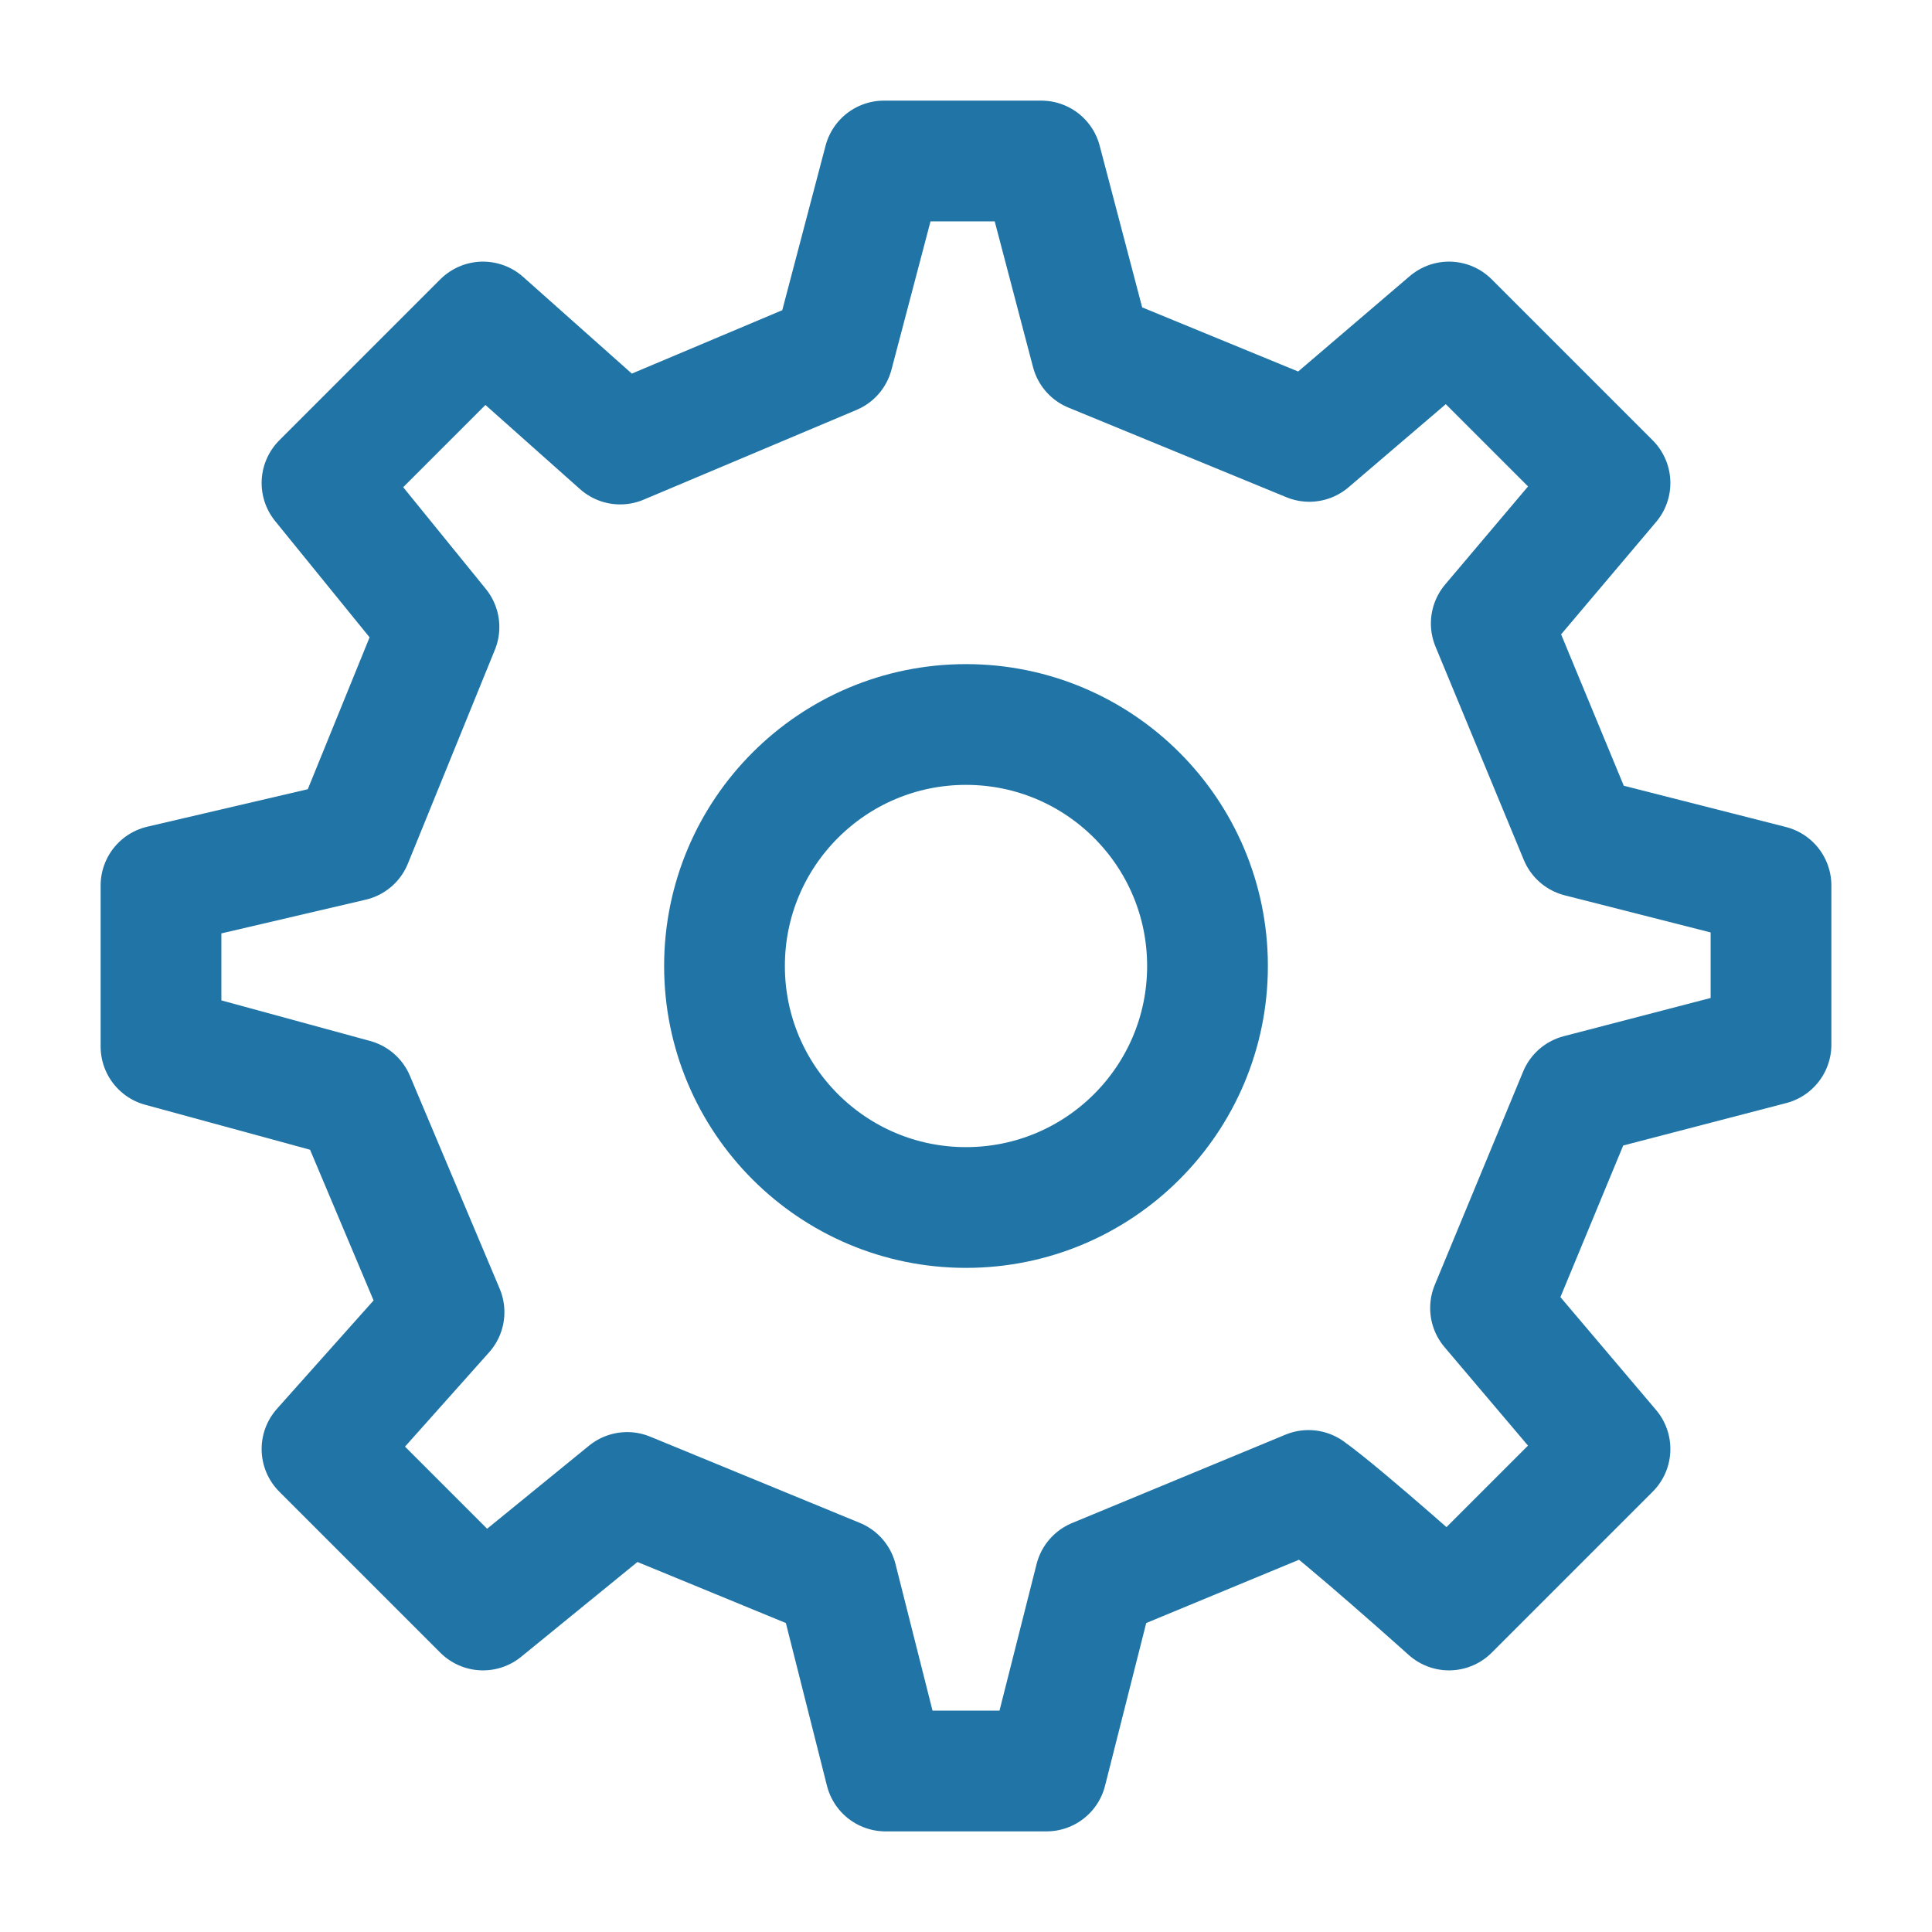
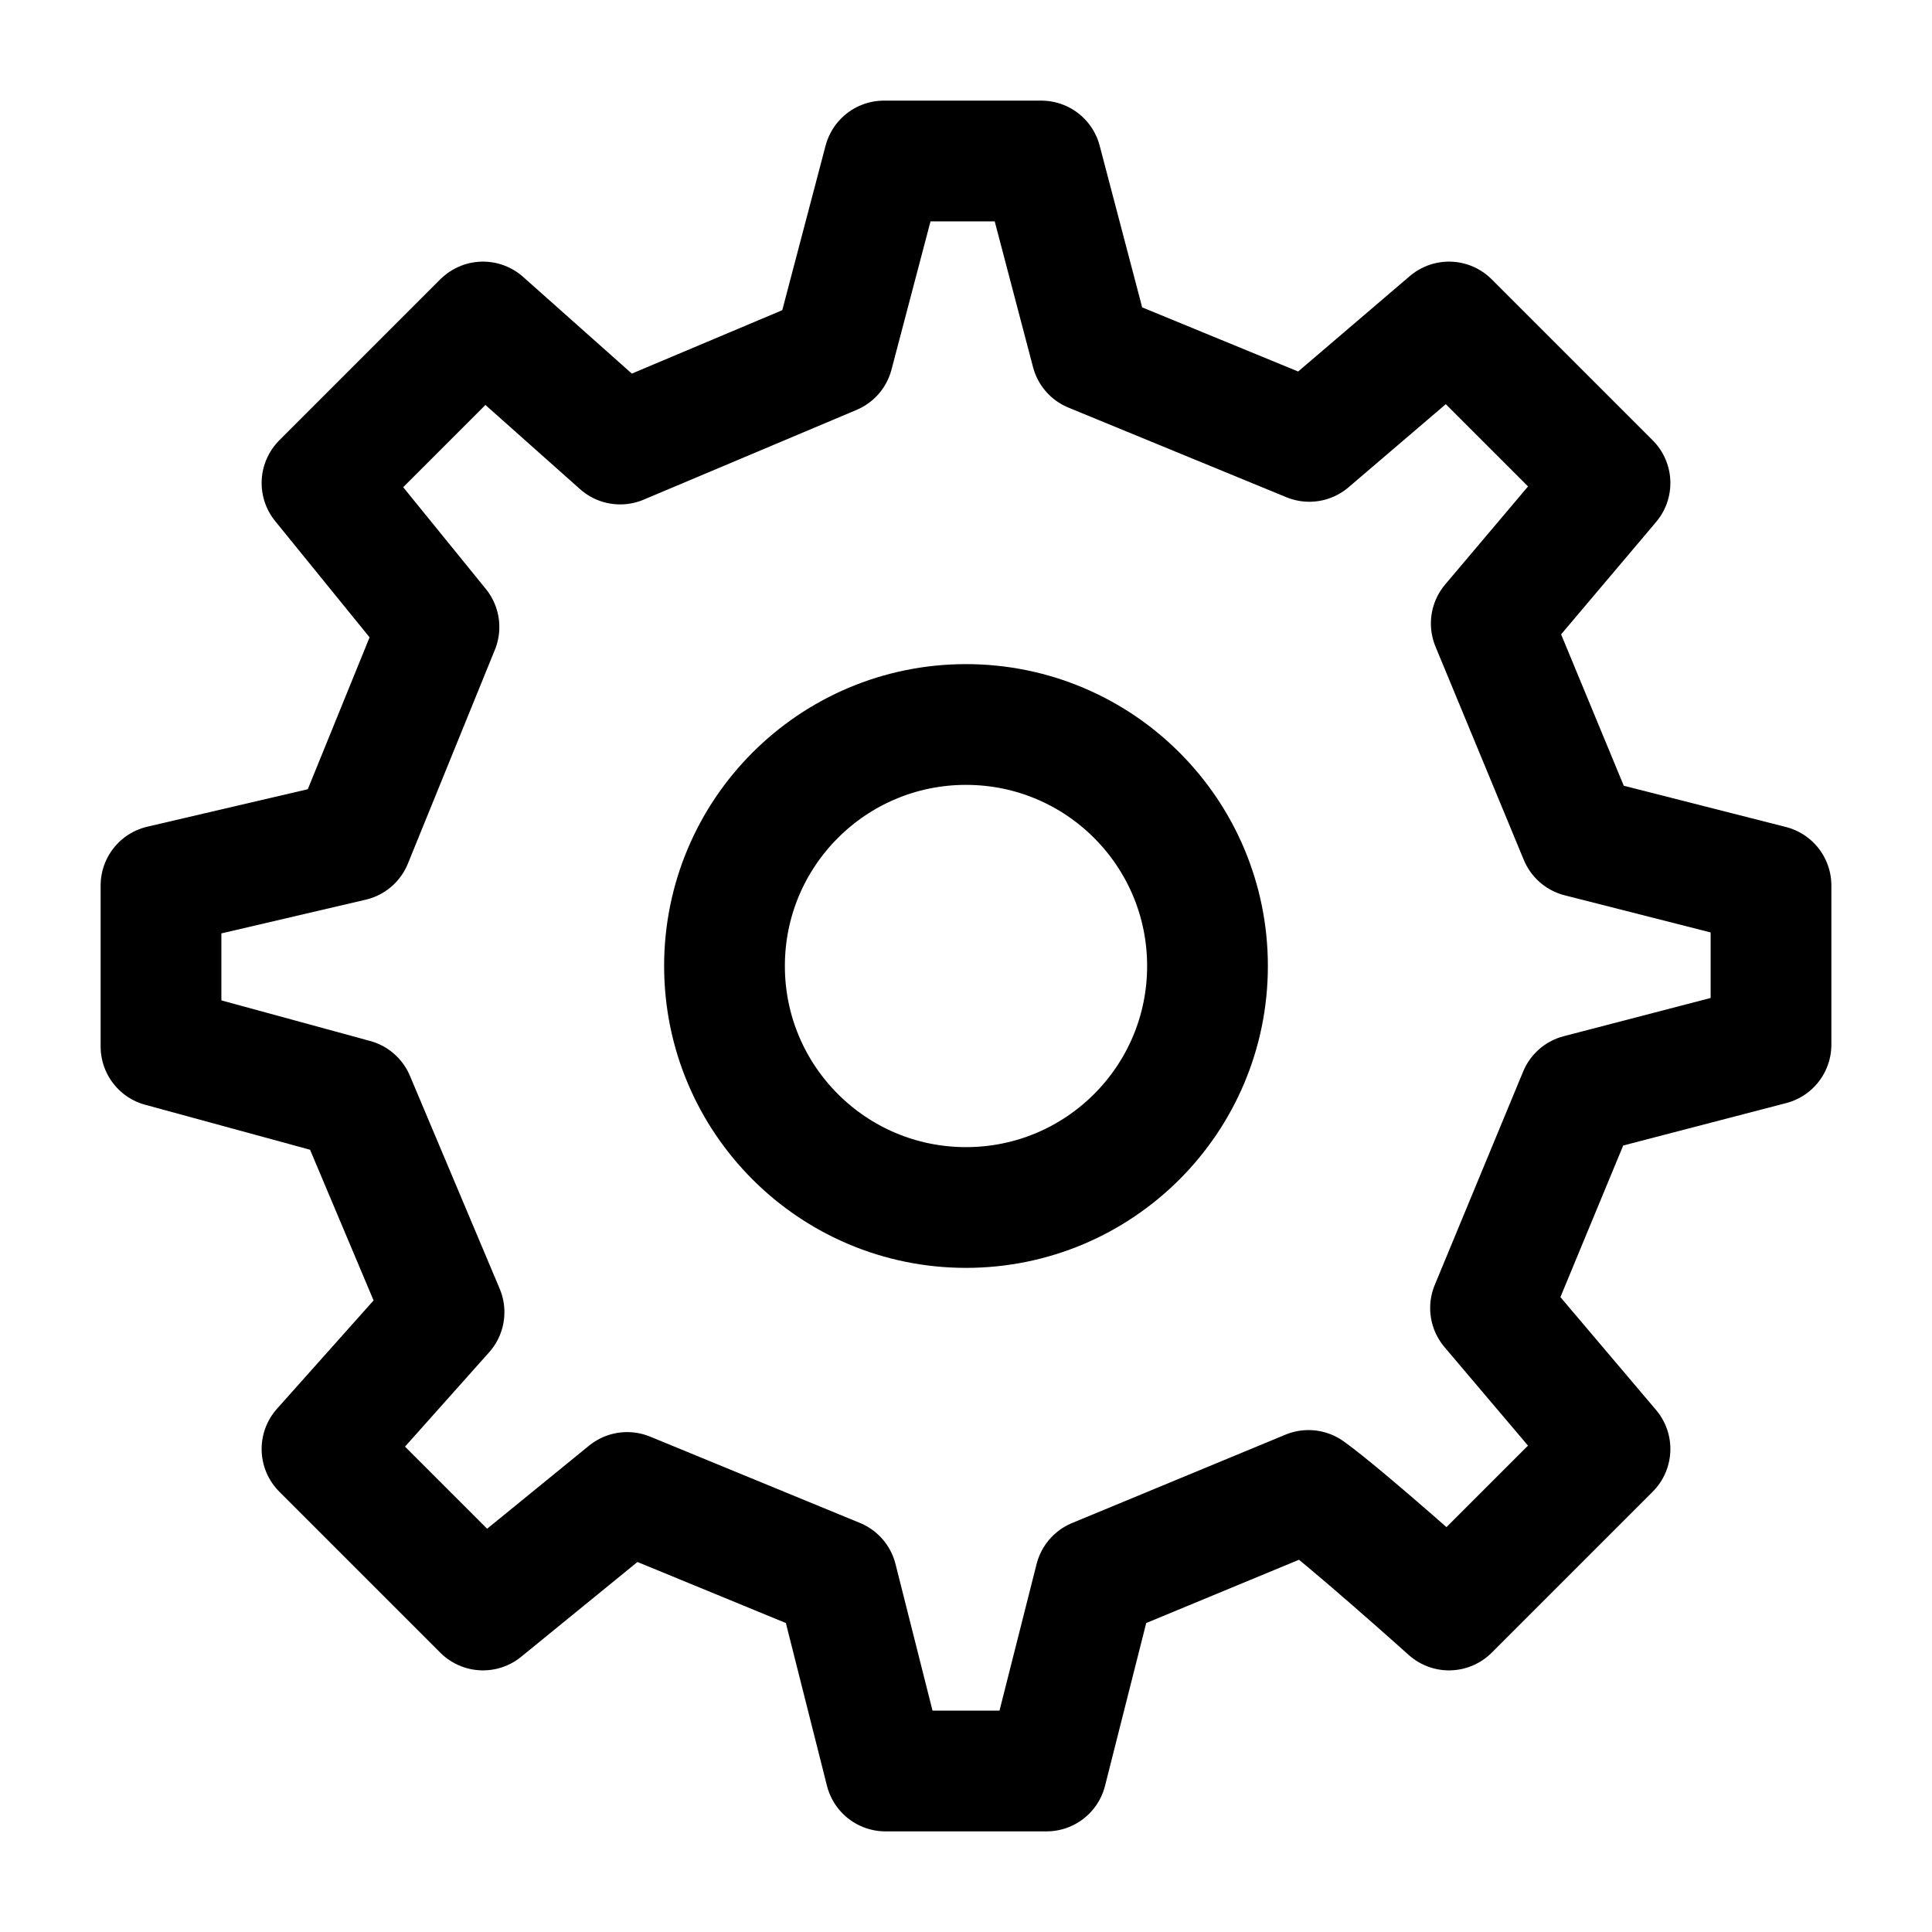
<svg xmlns="http://www.w3.org/2000/svg" width="24" height="24" viewBox="0 0 24 24" fill="none">
-   <path d="M12 15C13.657 15 15 13.657 15 12C15 10.343 13.657 9 12 9C10.343 9 9 10.343 9 12C9 13.657 10.343 15 12 15Z" stroke="#2075A6" stroke-width="1.5" stroke-linecap="round" stroke-linejoin="round" />
-   <path d="M19.622 10.395L18.525 7.745L20 6L18 4L16.265 5.483L13.558 4.37L12.935 2H10.981L10.349 4.401L7.704 5.516L6 4L4 6L5.453 7.789L4.372 10.446L2 11V13L4.401 13.655L5.516 16.3L4 18L6 20L7.791 18.54L10.397 19.612L11 22H13L13.604 19.613L16.255 18.515C16.697 18.831 18 20 18 20L20 18L18.516 16.249L19.614 13.598L22 12.977L22 11L19.622 10.395Z" stroke="#2075A6" stroke-width="1.5" stroke-linecap="round" stroke-linejoin="round" />
+   <path d="M12 15C13.657 15 15 13.657 15 12C15 10.343 13.657 9 12 9C10.343 9 9 10.343 9 12C9 13.657 10.343 15 12 15Z" stroke="currentColor" stroke-width="1.5" stroke-linecap="round" stroke-linejoin="round" />
+   <path d="M19.622 10.395L18.525 7.745L20 6L18 4L16.265 5.483L13.558 4.37L12.935 2H10.981L10.349 4.401L7.704 5.516L6 4L4 6L5.453 7.789L4.372 10.446L2 11V13L4.401 13.655L5.516 16.3L4 18L6 20L7.791 18.54L10.397 19.612L11 22H13L13.604 19.613L16.255 18.515C16.697 18.831 18 20 18 20L20 18L18.516 16.249L19.614 13.598L22 12.977L22 11L19.622 10.395Z" stroke="currentColor" stroke-width="1.5" stroke-linecap="round" stroke-linejoin="round" />
</svg>
